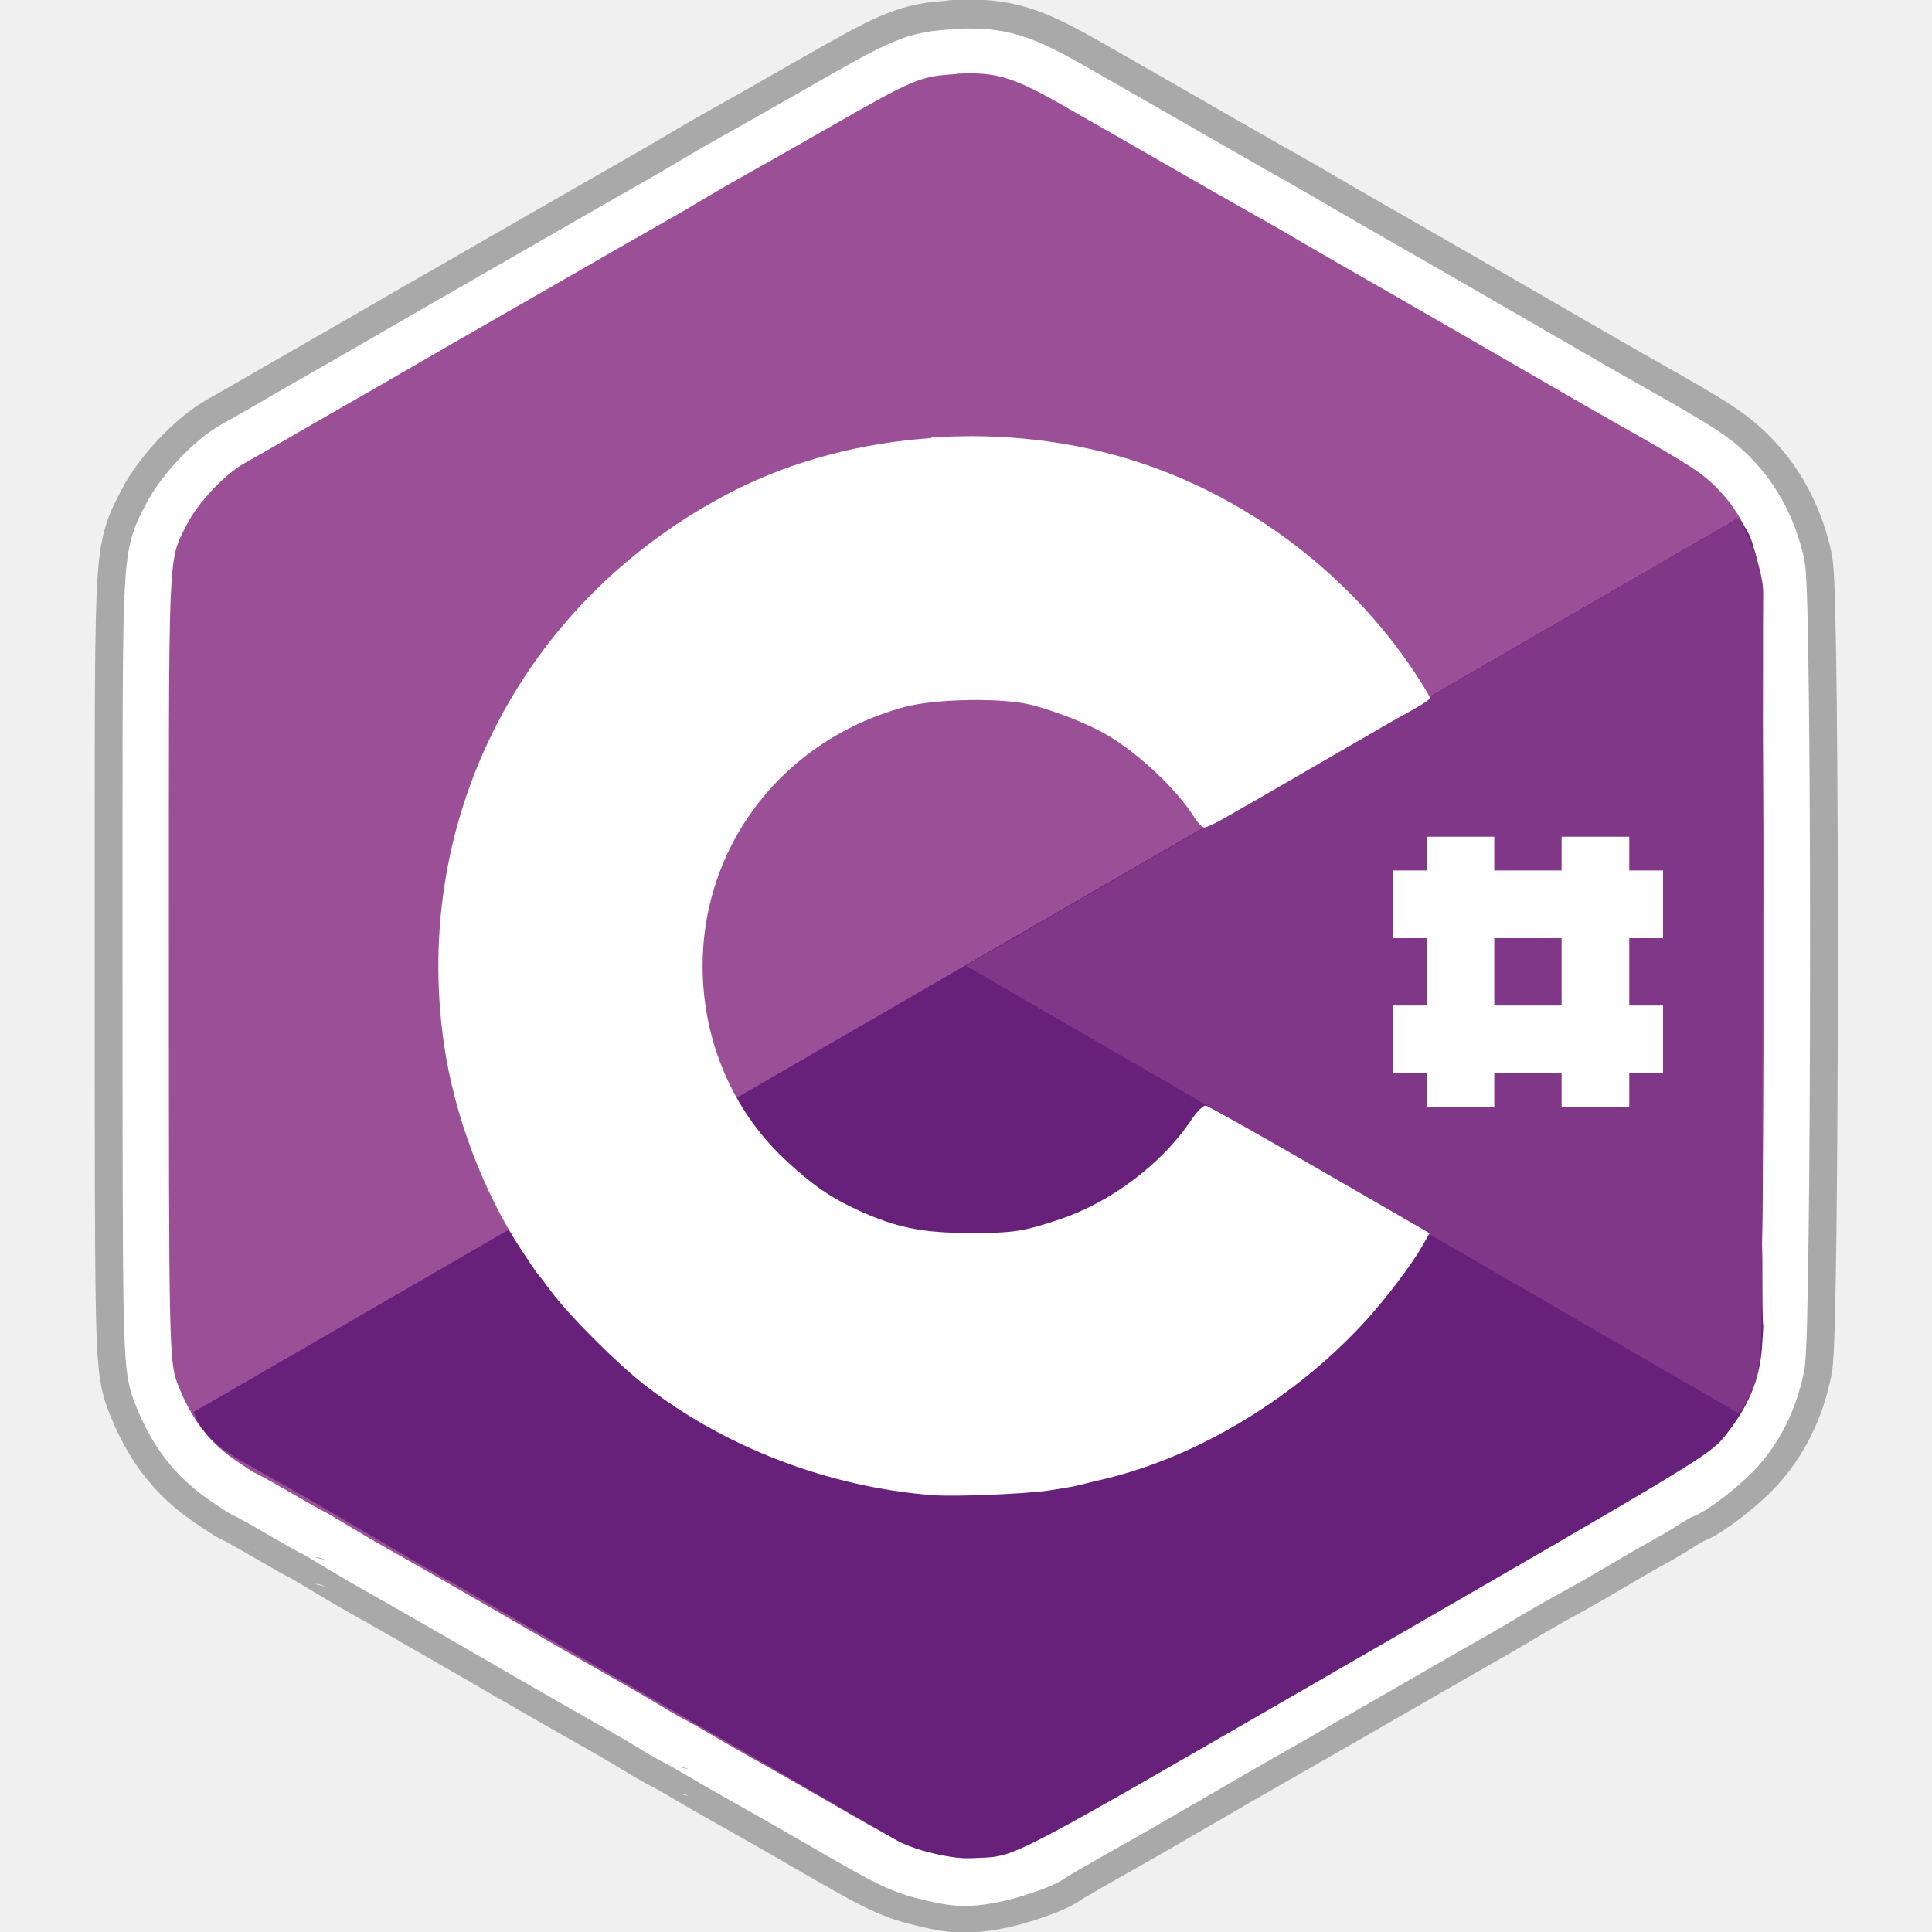
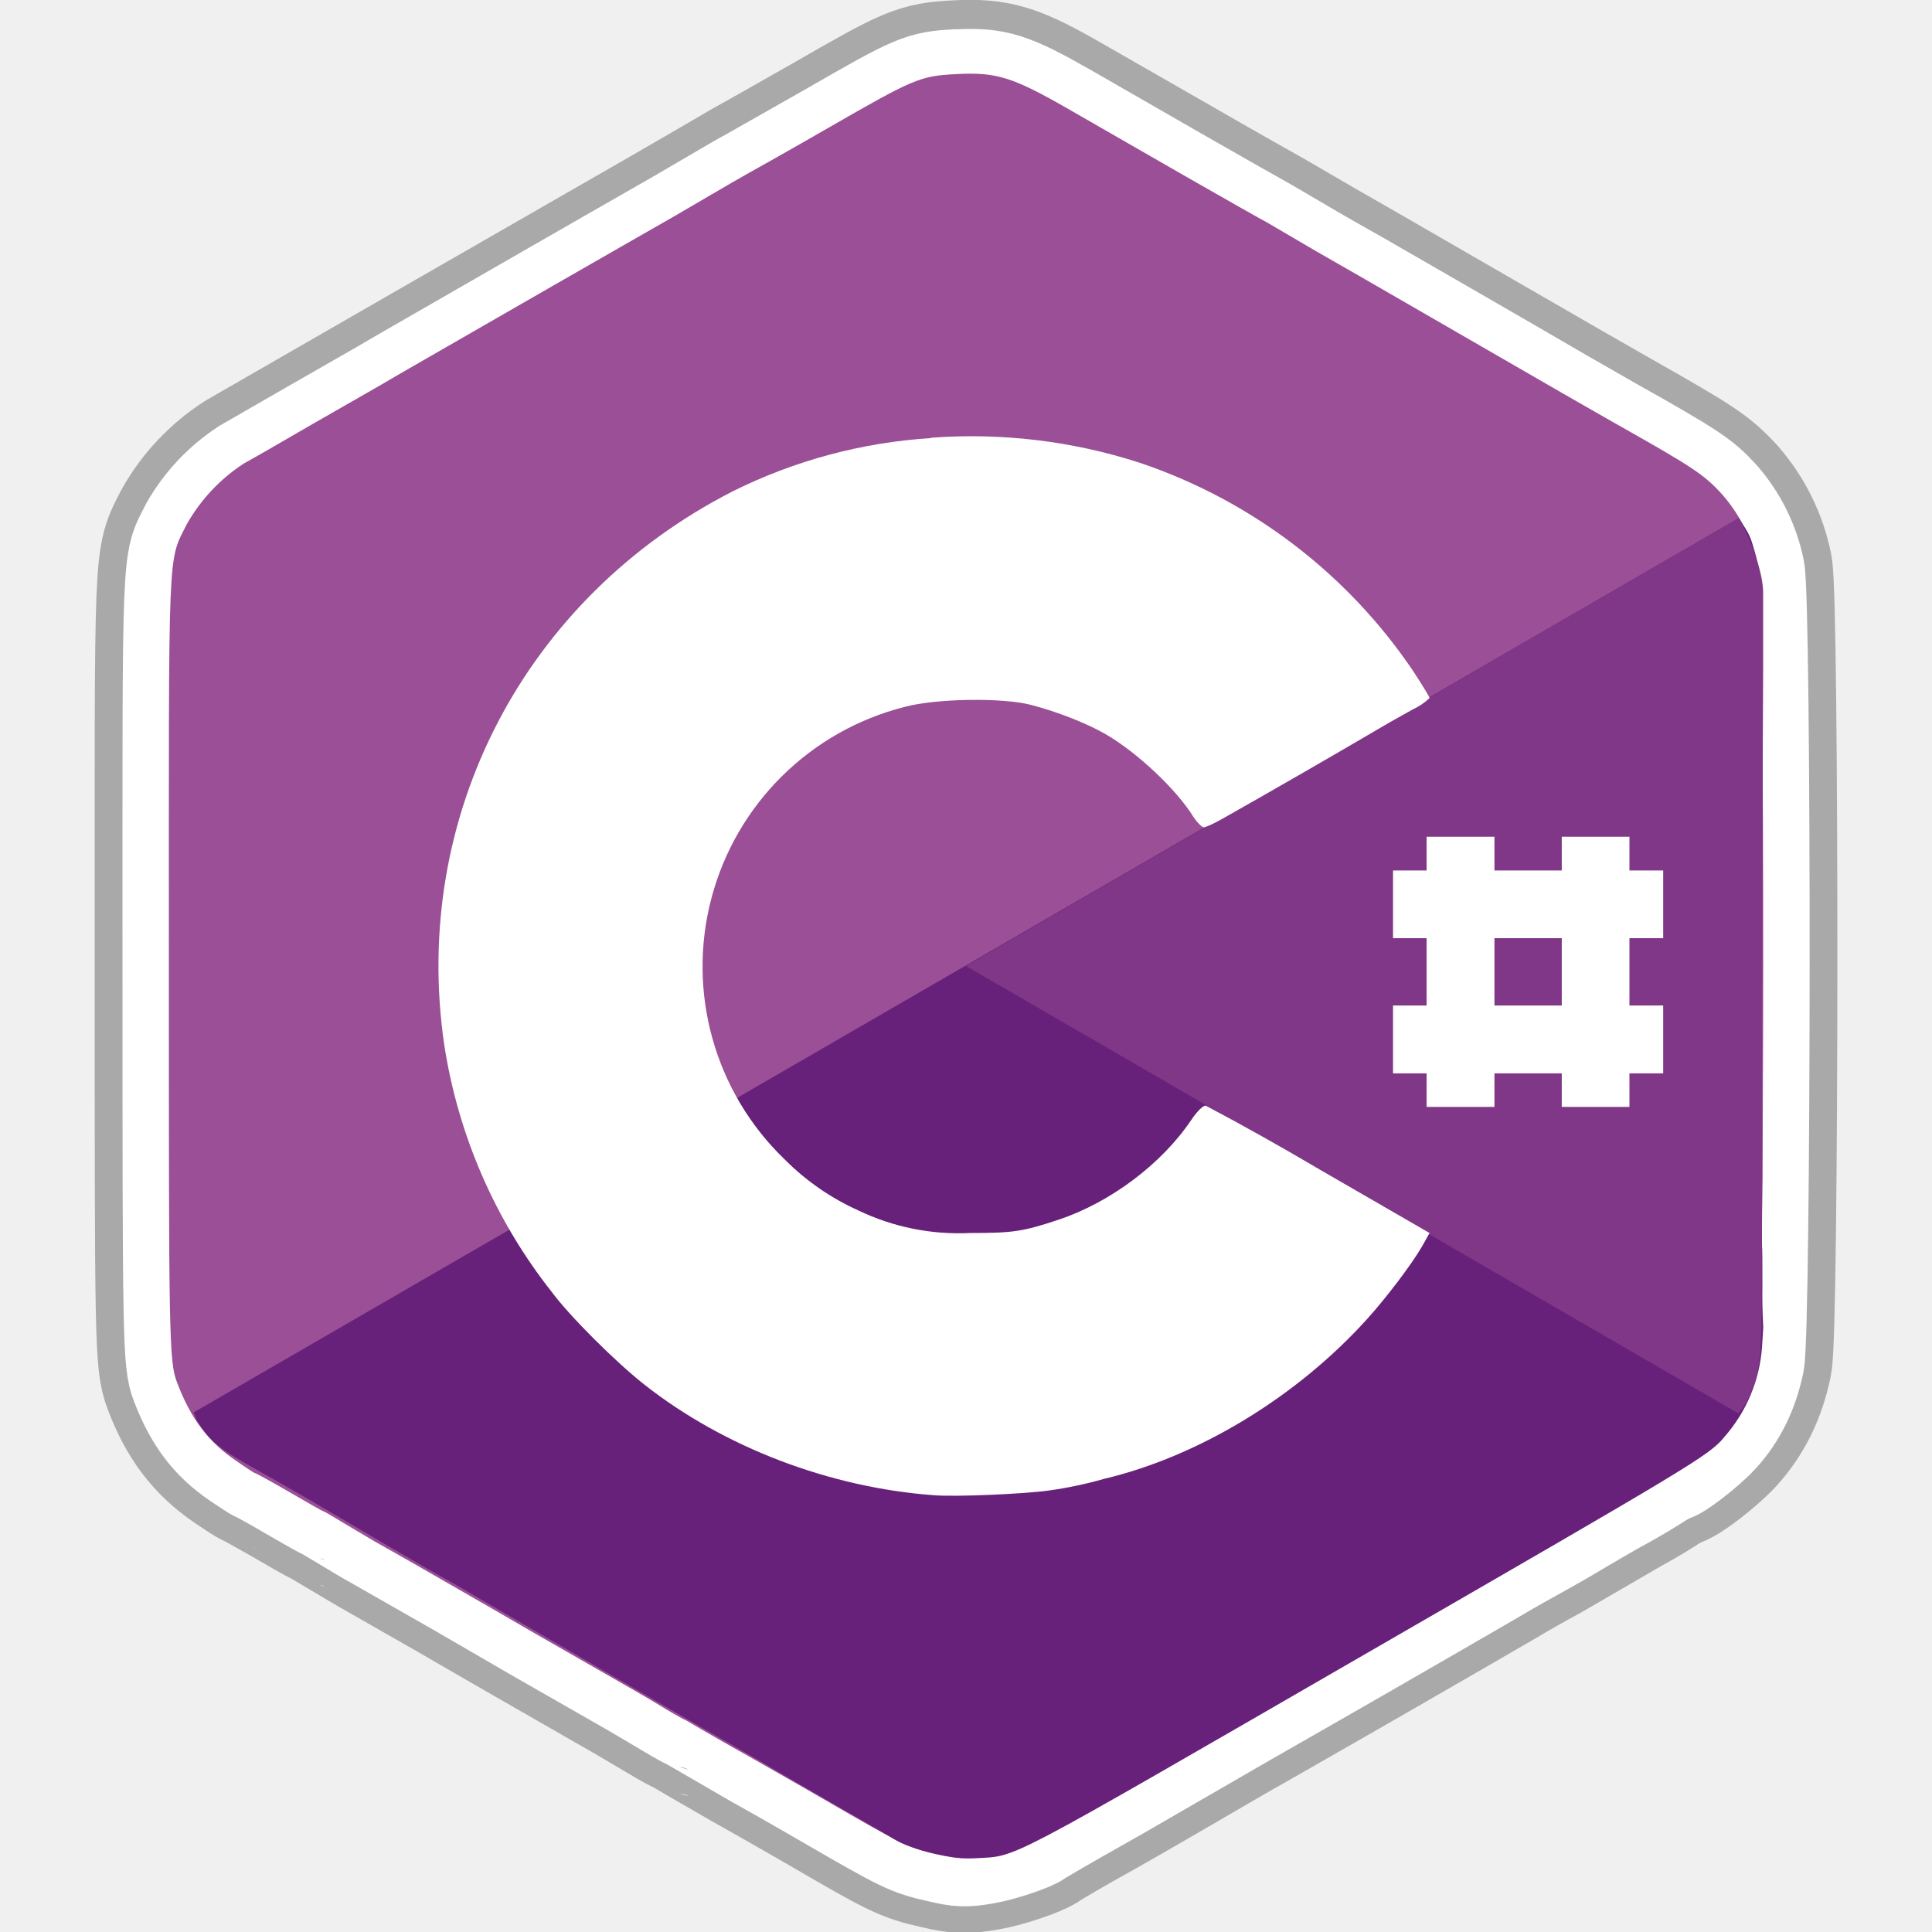
- <svg xmlns="http://www.w3.org/2000/svg" version="1.1" id="Layer_1" x="0px" y="0px" width="1000" height="1000" viewBox="0 0 1000 1000" enable-background="new 0 0 1024 600" xml:space="preserve">
-   <defs id="defs79" />
-   <g id="g27" transform="translate(-845.4805,763.7161)">
-     <text xml:space="preserve" style="font-style:normal;font-weight:normal;font-size:2.668px;line-height:125%;font-family:sans-serif;letter-spacing:0px;word-spacing:0px;fill:#000000;fill-opacity:1;stroke:none;stroke-width:1px;stroke-linecap:butt;stroke-linejoin:miter;stroke-opacity:1" x="856.458" y="221.685" id="text4144">
-       <tspan id="tspan4146" x="856.458" y="221.685" style="font-style:normal;font-variant:normal;font-weight:normal;font-stretch:normal;font-family:Haettenschweiler;-inkscape-font-specification:Haettenschweiler" />
-     </text>
-     <g id="g4323" transform="matrix(95.97531,0,0,95.97531,-80286.315,-22406.66)">
-       <path id="path4169-7-5-7-8" d="m 850.497,225.907 c -0.196,0.011 -0.229,0.026 -0.688,0.289 -0.197,0.113 -0.39,0.222 -0.43,0.244 -0.039,0.022 -0.133,0.075 -0.207,0.119 -0.074,0.044 -0.159,0.094 -0.189,0.111 -0.051,0.029 -0.318,0.181 -1.232,0.707 -0.175,0.101 -0.339,0.196 -0.365,0.211 -0.026,0.015 -0.187,0.107 -0.357,0.205 -0.17,0.099 -0.337,0.194 -0.371,0.213 -0.101,0.055 -0.252,0.214 -0.309,0.328 -0.105,0.209 -0.098,0.077 -0.098,2.369 0,2.02 9.2e-4,2.147 0.045,2.262 0.075,0.195 0.169,0.319 0.32,0.422 0.051,0.035 0.096,0.064 0.1,0.064 0.004,0 0.086,0.045 0.184,0.102 0.098,0.057 0.181,0.104 0.184,0.104 0.003,0 0.052,0.029 0.107,0.062 0.056,0.034 0.133,0.079 0.172,0.102 0.091,0.051 0.375,0.213 0.438,0.25 0.026,0.015 0.12,0.069 0.207,0.119 0.087,0.05 0.179,0.104 0.205,0.119 0.056,0.033 0.446,0.256 0.549,0.314 0.039,0.022 0.116,0.068 0.172,0.102 0.056,0.034 0.104,0.06 0.107,0.06 0.003,0 0.064,0.036 0.137,0.078 0.072,0.043 0.164,0.095 0.203,0.117 0.039,0.022 0.226,0.127 0.414,0.236 0.409,0.237 0.444,0.254 0.604,0.291 0.113,0.026 0.149,0.028 0.264,0.008 0.089,-0.016 0.251,-0.07 0.285,-0.096 0.017,-0.013 0.162,-0.097 0.307,-0.178 0.047,-0.026 0.234,-0.133 0.414,-0.238 0.18,-0.105 0.359,-0.208 0.398,-0.23 0.063,-0.035 0.63,-0.361 0.756,-0.434 0.09,-0.052 0.365,-0.21 0.436,-0.25 0.039,-0.022 0.106,-0.062 0.15,-0.088 0.094,-0.056 0.165,-0.096 0.264,-0.15 0.039,-0.022 0.133,-0.075 0.207,-0.119 0.074,-0.044 0.175,-0.103 0.223,-0.129 0.048,-0.026 0.124,-0.07 0.17,-0.1 0.046,-0.029 0.088,-0.053 0.092,-0.053 0.029,0 0.192,-0.125 0.262,-0.201 0.1,-0.11 0.164,-0.24 0.197,-0.4 0.036,-0.174 0.038,-4.105 0.002,-4.281 -0.031,-0.149 -0.101,-0.29 -0.193,-0.393 -0.099,-0.11 -0.151,-0.145 -0.594,-0.395 -0.039,-0.022 -0.157,-0.089 -0.262,-0.15 -0.16,-0.093 -0.938,-0.542 -1.098,-0.633 -0.026,-0.015 -0.133,-0.076 -0.238,-0.137 -0.105,-0.061 -0.222,-0.13 -0.262,-0.152 -0.039,-0.022 -0.243,-0.137 -0.453,-0.258 -0.21,-0.121 -0.49,-0.281 -0.623,-0.357 -0.297,-0.171 -0.385,-0.199 -0.604,-0.188 z" style="fill:none;fill-opacity:1;fill-rule:evenodd;stroke:#3c3c3c;stroke-width:0.8;stroke-linecap:round;stroke-linejoin:round;stroke-miterlimit:4;stroke-dasharray:none;stroke-dashoffset:0;stroke-opacity:0.392" />
-       <path id="path4169-7-5-7" d="m 850.497,225.913 c -0.196,0.011 -0.229,0.026 -0.688,0.289 -0.197,0.113 -0.39,0.222 -0.43,0.244 -0.039,0.022 -0.133,0.075 -0.207,0.119 -0.074,0.044 -0.159,0.094 -0.189,0.111 -0.051,0.029 -0.318,0.181 -1.232,0.707 -0.175,0.101 -0.339,0.196 -0.365,0.211 -0.026,0.015 -0.187,0.107 -0.357,0.205 -0.17,0.099 -0.337,0.194 -0.371,0.213 -0.101,0.055 -0.252,0.214 -0.309,0.328 -0.105,0.209 -0.098,0.077 -0.098,2.369 0,2.02 9.2e-4,2.147 0.045,2.262 0.075,0.195 0.169,0.319 0.32,0.422 0.051,0.035 0.096,0.064 0.1,0.064 0.004,0 0.086,0.045 0.184,0.102 0.098,0.057 0.181,0.104 0.184,0.104 0.003,0 0.052,0.029 0.107,0.062 0.056,0.034 0.133,0.079 0.172,0.102 0.091,0.051 0.375,0.213 0.438,0.25 0.026,0.015 0.12,0.069 0.207,0.119 0.087,0.05 0.179,0.104 0.205,0.119 0.056,0.033 0.446,0.256 0.549,0.314 0.039,0.022 0.116,0.068 0.172,0.102 0.056,0.034 0.104,0.06 0.107,0.06 0.003,0 0.064,0.036 0.137,0.078 0.072,0.043 0.164,0.095 0.203,0.117 0.039,0.022 0.226,0.127 0.414,0.236 0.409,0.237 0.444,0.254 0.604,0.291 0.113,0.026 0.149,0.028 0.264,0.008 0.089,-0.016 0.251,-0.07 0.285,-0.096 0.017,-0.013 0.162,-0.097 0.307,-0.178 0.047,-0.026 0.234,-0.133 0.414,-0.238 0.18,-0.105 0.359,-0.208 0.398,-0.23 0.063,-0.035 0.63,-0.361 0.756,-0.434 0.09,-0.052 0.365,-0.21 0.436,-0.25 0.039,-0.022 0.106,-0.062 0.15,-0.088 0.094,-0.056 0.165,-0.096 0.264,-0.15 0.039,-0.022 0.133,-0.075 0.207,-0.119 0.074,-0.044 0.175,-0.103 0.223,-0.129 0.048,-0.026 0.124,-0.07 0.17,-0.1 0.046,-0.029 0.088,-0.053 0.092,-0.053 0.029,0 0.192,-0.125 0.262,-0.201 0.1,-0.11 0.164,-0.24 0.197,-0.4 0.036,-0.174 0.038,-4.105 0.002,-4.281 -0.031,-0.149 -0.101,-0.29 -0.193,-0.393 -0.099,-0.11 -0.151,-0.145 -0.594,-0.395 -0.039,-0.022 -0.157,-0.089 -0.262,-0.15 -0.16,-0.093 -0.938,-0.542 -1.098,-0.633 -0.026,-0.015 -0.133,-0.076 -0.238,-0.137 -0.105,-0.061 -0.222,-0.13 -0.262,-0.152 -0.039,-0.022 -0.243,-0.137 -0.453,-0.258 -0.21,-0.121 -0.49,-0.281 -0.623,-0.357 -0.297,-0.171 -0.385,-0.199 -0.604,-0.188 z" style="fill:none;fill-opacity:1;fill-rule:evenodd;stroke:#ffffff;stroke-width:0.5;stroke-linecap:round;stroke-linejoin:round;stroke-miterlimit:4;stroke-dasharray:none;stroke-dashoffset:0;stroke-opacity:1" />
-       <path id="path4169-7-5" d="m 850.497,225.905 c -0.196,0.011 -0.229,0.026 -0.688,0.289 -0.197,0.113 -0.39,0.222 -0.43,0.244 -0.039,0.022 -0.133,0.075 -0.207,0.119 -0.074,0.044 -0.159,0.094 -0.189,0.111 -0.051,0.029 -0.318,0.181 -1.232,0.707 -0.175,0.101 -0.339,0.196 -0.365,0.211 -0.026,0.015 -0.187,0.107 -0.357,0.205 -0.17,0.099 -0.337,0.194 -0.371,0.213 -0.101,0.055 -0.252,0.214 -0.309,0.328 -0.105,0.209 -0.098,0.077 -0.098,2.369 0,2.02 9.2e-4,2.147 0.045,2.262 0.075,0.195 0.169,0.319 0.32,0.422 0.051,0.035 0.096,0.064 0.1,0.064 0.004,0 0.086,0.045 0.184,0.102 0.098,0.057 0.181,0.104 0.184,0.104 0.003,0 0.052,0.029 0.107,0.062 0.056,0.034 0.133,0.079 0.172,0.102 0.091,0.051 0.375,0.213 0.438,0.25 0.026,0.015 0.12,0.069 0.207,0.119 0.087,0.05 0.179,0.104 0.205,0.119 0.056,0.033 0.446,0.256 0.549,0.314 0.039,0.022 0.116,0.068 0.172,0.102 0.056,0.034 0.104,0.06 0.107,0.06 0.003,0 0.064,0.036 0.137,0.078 0.072,0.043 0.164,0.095 0.203,0.117 0.039,0.022 0.226,0.127 0.414,0.236 0.409,0.237 0.444,0.254 0.604,0.291 0.113,0.026 0.149,0.028 0.264,0.008 0.089,-0.016 0.251,-0.07 0.285,-0.096 0.017,-0.013 0.162,-0.097 0.307,-0.178 0.047,-0.026 0.234,-0.133 0.414,-0.238 0.18,-0.105 0.359,-0.208 0.398,-0.23 0.063,-0.035 0.63,-0.361 0.756,-0.434 0.09,-0.052 0.365,-0.21 0.436,-0.25 0.039,-0.022 0.106,-0.062 0.15,-0.088 0.094,-0.056 0.165,-0.096 0.264,-0.15 0.039,-0.022 0.133,-0.075 0.207,-0.119 0.074,-0.044 0.175,-0.103 0.223,-0.129 0.048,-0.026 0.124,-0.07 0.17,-0.1 0.046,-0.029 0.088,-0.053 0.092,-0.053 0.029,0 0.192,-0.125 0.262,-0.201 0.1,-0.11 0.164,-0.24 0.197,-0.4 0.036,-0.174 0.038,-4.105 0.002,-4.281 -0.031,-0.149 -0.101,-0.29 -0.193,-0.393 -0.099,-0.11 -0.151,-0.145 -0.594,-0.395 -0.039,-0.022 -0.157,-0.089 -0.262,-0.15 -0.16,-0.093 -0.938,-0.542 -1.098,-0.633 -0.026,-0.015 -0.133,-0.076 -0.238,-0.137 -0.105,-0.061 -0.222,-0.13 -0.262,-0.152 -0.039,-0.022 -0.243,-0.137 -0.453,-0.258 -0.21,-0.121 -0.49,-0.281 -0.623,-0.357 -0.297,-0.171 -0.385,-0.199 -0.604,-0.188 z" style="fill:#9b4f96;fill-opacity:1;fill-rule:evenodd;stroke:none;stroke-width:3;stroke-linecap:round;stroke-linejoin:round;stroke-miterlimit:4;stroke-dasharray:none;stroke-dashoffset:0;stroke-opacity:1" />
-       <path id="path4169-7-58" d="m 846.405,233.171 c 0.107,0.164 0.156,0.162 0.614,0.427 0.196,0.114 0.388,0.227 0.426,0.25 0.038,0.023 0.132,0.077 0.207,0.12 0.075,0.043 0.161,0.09 0.191,0.108 0.05,0.03 0.316,0.185 1.229,0.714 0.174,0.101 0.339,0.196 0.365,0.211 0.026,0.015 0.186,0.109 0.356,0.207 0.171,0.098 0.337,0.195 0.37,0.215 0.098,0.06 0.311,0.111 0.438,0.103 0.234,-0.013 0.116,0.046 2.101,-1.1 1.749,-1.01 1.859,-1.074 1.936,-1.17 0.131,-0.162 0.192,-0.306 0.205,-0.488 0.004,-0.061 0.008,-0.115 0.006,-0.118 -0.002,-0.003 -0.004,-0.097 -0.004,-0.21 2.9e-4,-0.113 -6.4e-4,-0.208 -0.002,-0.211 -10e-4,-0.003 -9.2e-4,-0.059 4.2e-4,-0.124 10e-4,-0.065 0.002,-0.155 0.002,-0.2 -9.6e-4,-0.104 -0.003,-0.431 -0.002,-0.504 2.3e-4,-0.03 -1.5e-4,-0.138 -3.4e-4,-0.239 -2.3e-4,-0.101 4e-4,-0.207 6.4e-4,-0.237 5.1e-4,-0.065 -10e-4,-0.514 -0.002,-0.633 -4.2e-4,-0.045 7.1e-4,-0.135 0.002,-0.2 10e-4,-0.065 2.7e-4,-0.121 -10e-4,-0.123 -0.001,-0.003 -0.001,-0.073 -7.2e-4,-0.157 6.1e-4,-0.084 5.3e-4,-0.189 -8e-5,-0.235 -6e-4,-0.045 -0.003,-0.26 -0.002,-0.477 9.2e-4,-0.473 -0.002,-0.511 -0.05,-0.668 -0.019,-0.064 -0.05,-0.096 -0.073,-0.134 l -8.333,4.823 c 0.01,0.016 0.01,0.031 0.021,0.049 z" style="fill:#68217a;fill-opacity:1;fill-rule:evenodd;stroke:none;stroke-width:3;stroke-linecap:round;stroke-linejoin:round;stroke-miterlimit:4;stroke-dasharray:none;stroke-dashoffset:0;stroke-opacity:1" />
-       <path id="path4169-7" d="m 854.749,233.086 c 0.089,-0.175 0.092,-0.211 0.093,-0.74 5e-4,-0.227 0.003,-0.449 0.003,-0.494 7.7e-4,-0.045 0.001,-0.153 3.4e-4,-0.239 -6.9e-4,-0.086 -0.002,-0.185 -0.002,-0.22 6.1e-4,-0.058 0.002,-0.366 0.004,-1.421 3.2e-4,-0.202 -2.6e-4,-0.392 -6e-5,-0.422 1.9e-4,-0.03 10e-4,-0.215 10e-4,-0.412 -9e-5,-0.197 1.9e-4,-0.389 10e-4,-0.428 0.003,-0.11 -0.066,-0.3 -0.132,-0.411 l -4.167,2.415 4.166,2.413 c 0.009,-0.017 0.022,-0.024 0.032,-0.043 z" style="fill:#813787;fill-opacity:1;fill-rule:evenodd;stroke:none;stroke-width:3;stroke-linecap:round;stroke-linejoin:round;stroke-miterlimit:4;stroke-dasharray:none;stroke-dashoffset:0;stroke-opacity:1" />
-       <path id="path4212" d="m 850.362,227.866 0,0.002 c -0.377,0.026 -0.748,0.122 -1.07,0.287 -1.122,0.574 -1.736,1.751 -1.557,2.984 0.056,0.383 0.21,0.792 0.418,1.109 0.041,0.062 0.078,0.117 0.082,0.121 0.004,0.004 0.041,0.051 0.08,0.104 0.098,0.131 0.347,0.38 0.5,0.5 0.431,0.337 0.997,0.554 1.559,0.596 0.12,0.009 0.493,-0.007 0.619,-0.025 0.061,-0.009 0.135,-0.021 0.166,-0.029 0.031,-0.008 0.091,-0.023 0.135,-0.033 0.511,-0.121 1.039,-0.442 1.42,-0.863 0.102,-0.113 0.239,-0.293 0.295,-0.391 l 0.041,-0.072 -0.592,-0.342 c -0.325,-0.188 -0.602,-0.344 -0.615,-0.346 -0.014,-0.002 -0.048,0.032 -0.08,0.08 -0.157,0.234 -0.432,0.441 -0.707,0.533 -0.2,0.067 -0.252,0.074 -0.484,0.074 -0.257,-1.7e-4 -0.397,-0.029 -0.6,-0.121 -0.151,-0.069 -0.249,-0.136 -0.398,-0.275 -0.258,-0.241 -0.416,-0.578 -0.441,-0.941 -0.048,-0.698 0.399,-1.314 1.086,-1.5 0.167,-0.045 0.533,-0.051 0.688,-0.01 0.138,0.037 0.292,0.098 0.395,0.156 0.172,0.098 0.386,0.299 0.479,0.449 0.019,0.031 0.044,0.055 0.055,0.055 0.01,-1e-4 0.054,-0.02 0.098,-0.045 0.085,-0.048 0.367,-0.21 0.445,-0.256 0.026,-0.015 0.118,-0.069 0.205,-0.119 0.087,-0.05 0.188,-0.108 0.223,-0.129 0.035,-0.021 0.106,-0.06 0.156,-0.088 0.05,-0.028 0.09,-0.055 0.09,-0.061 0,-0.006 -0.039,-0.071 -0.088,-0.145 -0.349,-0.522 -0.883,-0.929 -1.479,-1.125 -0.357,-0.118 -0.744,-0.161 -1.121,-0.135 z m 2.672,2.152 0,0.182 -0.182,0 0,0.365 0.182,0 0,0.363 -0.182,0 0,0.365 0.182,0 0,0.182 0.365,0 0,-0.182 0.363,0 0,0.182 0.365,0 0,-0.182 0.182,0 0,-0.365 -0.182,0 0,-0.363 0.182,0 0,-0.365 -0.182,0 0,-0.182 -0.365,0 0,0.182 -0.363,0 0,-0.182 -0.365,0 z m 0.365,0.547 0.363,0 0,0.363 -0.363,0 0,-0.363 z" style="fill:#ffffff;fill-opacity:1;fill-rule:evenodd;stroke:none;stroke-width:1px;stroke-linecap:butt;stroke-linejoin:miter;stroke-opacity:1" />
-     </g>
-   </g>
+ <svg xmlns="http://www.w3.org/2000/svg" width="1000" height="1000" xml:space="preserve">
+   <text xml:space="preserve" style="font-style:normal;font-weight:400;font-size:2.668px;line-height:125%;font-family:sans-serif;letter-spacing:0;word-spacing:0;fill:#000;fill-opacity:1;stroke:none;stroke-width:1px;stroke-linecap:butt;stroke-linejoin:miter;stroke-opacity:1" x="856.458" y="221.685" transform="translate(-845.48 763.716)" />
+   <path d="M850.497 225.907c-.196.01-.229.026-.688.29-.196.112-.39.221-.43.243l-.206.12-.19.11c-.05.03-.318.182-1.232.708l-.365.21-.358.206-.37.213a.945.945 0 0 0-.31.328c-.105.209-.097.077-.097 2.369 0 2.02 0 2.147.045 2.262.074.195.169.319.32.422.05.034.096.064.1.064.004 0 .085.045.183.101.098.057.18.104.184.104.003 0 .052.029.107.062l.172.102.438.25.207.12.205.118.549.315.171.101c.056.034.105.06.108.06.003 0 .064.036.137.079l.203.117c.039.022.226.127.414.236.409.238.443.255.603.291.113.027.15.028.264.008.09-.015.25-.07.285-.095.017-.013.162-.098.307-.178.047-.026.234-.133.414-.238.18-.105.359-.209.398-.23a210.416 210.416 0 0 0 1.342-.772c.094-.056.165-.096.264-.15l.207-.12.222-.129c.048-.026.124-.07.17-.1a.737.737 0 0 1 .092-.052c.03 0 .192-.125.262-.201.1-.11.164-.24.197-.4.037-.175.038-4.106.002-4.282a.856.856 0 0 0-.193-.392c-.1-.11-.152-.145-.594-.395l-.262-.15-1.097-.633-.239-.137-.261-.152c-.04-.022-.244-.137-.454-.258l-.623-.357c-.297-.171-.385-.2-.603-.188z" style="fill:none;fill-opacity:1;fill-rule:evenodd;stroke:#3c3c3c;stroke-width:.8;stroke-linecap:round;stroke-linejoin:round;stroke-miterlimit:4;stroke-dasharray:none;stroke-dashoffset:0;stroke-opacity:.392" transform="matrix(95.9753 0 0 95.9753 -81131.795 -21642.944)" />
+   <path d="M850.497 225.913c-.196.011-.229.026-.687.29l-.43.244c-.04.021-.133.075-.207.119l-.19.111c-.05.029-.318.181-1.232.707-.175.1-.34.196-.365.211l-.358.205-.37.213a.945.945 0 0 0-.31.328c-.105.21-.097.077-.097 2.37 0 2.02 0 2.146.045 2.261.074.195.169.32.32.422.051.034.096.064.1.064.004 0 .086.045.183.102.098.057.18.103.184.103.003 0 .052.03.107.063.056.034.133.08.172.101l.438.25.207.12.205.119.549.314.172.102c.055.033.104.06.107.06.003 0 .064.036.137.078l.203.118c.04.022.226.127.414.236.409.237.443.254.603.29.113.027.15.029.264.009.09-.016.25-.07.285-.096.017-.012.162-.097.307-.178.047-.026.234-.133.414-.238l.398-.23a210.416 210.416 0 0 0 1.342-.772c.094-.056.166-.096.264-.15.04-.022.133-.075.207-.12.074-.043.174-.102.223-.128.048-.026.123-.07.17-.1a.737.737 0 0 1 .091-.052c.03 0 .192-.126.262-.202.1-.11.164-.24.197-.4.037-.174.039-4.105.002-4.281a.856.856 0 0 0-.193-.393c-.1-.11-.151-.145-.594-.394l-.262-.15c-.16-.094-.938-.543-1.097-.634-.026-.015-.134-.075-.239-.136l-.261-.153c-.04-.022-.244-.137-.453-.257l-.623-.358c-.298-.17-.386-.2-.604-.187z" style="fill:none;fill-opacity:1;fill-rule:evenodd;stroke:#fff;stroke-width:.5;stroke-linecap:round;stroke-linejoin:round;stroke-miterlimit:4;stroke-dasharray:none;stroke-dashoffset:0;stroke-opacity:1" transform="matrix(95.9753 0 0 95.9753 -81131.795 -21642.944)" />
+   <path d="M850.497 225.905c-.196.01-.229.025-.688.289-.196.113-.39.222-.43.244-.039.022-.132.075-.206.119l-.19.111c-.05.029-.318.181-1.232.707-.175.1-.34.196-.365.211l-.358.205c-.17.099-.337.195-.371.213a.945.945 0 0 0-.309.328c-.105.21-.097.077-.097 2.37 0 2.02 0 2.146.045 2.261.074.195.169.32.32.422.05.035.096.065.1.065.004 0 .085.044.183.101.098.057.18.104.184.104.003 0 .052.028.107.062l.172.102c.09.05.375.213.438.25l.207.119.205.119.548.314c.04.023.117.068.172.102.056.034.105.06.108.06a14.737 14.737 0 0 0 .34.195c.039.023.226.128.414.237.409.237.443.254.603.291.113.026.15.028.264.008.09-.016.25-.07.285-.096.017-.012.162-.097.307-.177l.414-.239.398-.23a210.416 210.416 0 0 0 1.342-.772c.094-.056.165-.095.264-.15.039-.022.132-.075.207-.12.074-.043.174-.102.222-.128.048-.026.124-.07.17-.1a.737.737 0 0 1 .092-.052c.03 0 .192-.125.262-.201.1-.11.164-.24.197-.4.037-.175.038-4.106.002-4.282a.856.856 0 0 0-.193-.393c-.1-.11-.152-.145-.594-.394l-.262-.15-1.097-.633-.239-.137-.261-.153c-.04-.021-.244-.137-.454-.257l-.623-.358c-.297-.17-.385-.199-.603-.187z" style="fill:#9b4f96;fill-opacity:1;fill-rule:evenodd;stroke:none;stroke-width:3;stroke-linecap:round;stroke-linejoin:round;stroke-miterlimit:4;stroke-dasharray:none;stroke-dashoffset:0;stroke-opacity:1" transform="matrix(95.9753 0 0 95.9753 -81131.795 -21642.944)" />
+   <path d="M846.405 233.171c.107.165.156.162.613.428l.426.25.207.12.191.108c.05.03.316.185 1.229.714l.365.21c.026.016.186.11.356.208.17.098.337.194.37.215.099.06.312.11.439.103.234-.014.115.046 2.1-1.1 1.75-1.01 1.86-1.074 1.937-1.17a.822.822 0 0 0 .205-.488c.004-.062.008-.115.006-.119a3.03 3.03 0 0 1-.004-.21c0-.113 0-.208-.002-.21a45.989 45.989 0 0 1 0-.828v-.476a98.9 98.9 0 0 0-.001-.633c0-.045 0-.134.002-.2l-.001-.123a4.264 4.264 0 0 1-.001-.157v-.234c0-.045-.003-.26-.002-.477 0-.473-.002-.511-.05-.668-.02-.064-.05-.097-.073-.134l-8.333 4.823c.01.016.01.03.022.049z" style="fill:#68217a;fill-opacity:1;fill-rule:evenodd;stroke:none;stroke-width:3;stroke-linecap:round;stroke-linejoin:round;stroke-miterlimit:4;stroke-dasharray:none;stroke-dashoffset:0;stroke-opacity:1" transform="matrix(95.9753 0 0 95.9753 -81131.795 -21642.944)" />
+   <path d="M854.749 233.086c.088-.175.092-.211.093-.74 0-.227.003-.45.003-.495v-.238l-.002-.22.004-1.421v-.422a86.42 86.42 0 0 0 .002-.84c.003-.11-.066-.3-.132-.41l-4.167 2.415 4.166 2.413c.01-.016.022-.024.032-.042z" style="fill:#813787;fill-opacity:1;fill-rule:evenodd;stroke:none;stroke-width:3;stroke-linecap:round;stroke-linejoin:round;stroke-miterlimit:4;stroke-dasharray:none;stroke-dashoffset:0;stroke-opacity:1" transform="matrix(95.9753 0 0 95.9753 -81131.795 -21642.944)" />
+   <path d="M850.362 227.866v.002a2.788 2.788 0 0 0-1.07.287c-1.122.574-1.736 1.751-1.556 2.984a2.853 2.853 0 0 0 .58 1.334c.098.132.347.38.5.5.43.338.997.554 1.558.596.12.01.494-.007.62-.025a2.147 2.147 0 0 0 .3-.063c.511-.121 1.04-.442 1.42-.863.102-.113.239-.293.295-.39l.041-.073-.592-.342a15.548 15.548 0 0 0-.615-.345c-.014-.002-.048.032-.08.08-.157.233-.432.44-.707.533-.2.067-.252.074-.485.074a1.25 1.25 0 0 1-.6-.121 1.331 1.331 0 0 1-.398-.275 1.444 1.444 0 0 1 .645-2.441c.167-.046.533-.052.687-.01.138.036.293.097.395.155.172.099.386.3.478.45.02.03.045.054.055.054.01 0 .054-.02.098-.045a61.94 61.94 0 0 0 .873-.503c.035-.021.106-.06.156-.088a.33.33 0 0 0 .09-.061c0-.006-.039-.07-.088-.145a2.894 2.894 0 0 0-1.478-1.125 2.95 2.95 0 0 0-1.122-.134zm2.672 2.152v.182h-.181v.365h.181v.363h-.181v.366h.181v.181h.366v-.181h.363v.181h.365v-.181h.182v-.366h-.182v-.363h.182v-.365h-.182v-.182h-.365v.182h-.363v-.182h-.366zm.366.547h.363v.363h-.363v-.363z" style="fill:#fff;fill-opacity:1;fill-rule:evenodd;stroke:none;stroke-width:1px;stroke-linecap:butt;stroke-linejoin:miter;stroke-opacity:1" transform="matrix(95.9753 0 0 95.9753 -81131.795 -21642.944)" />
</svg>
